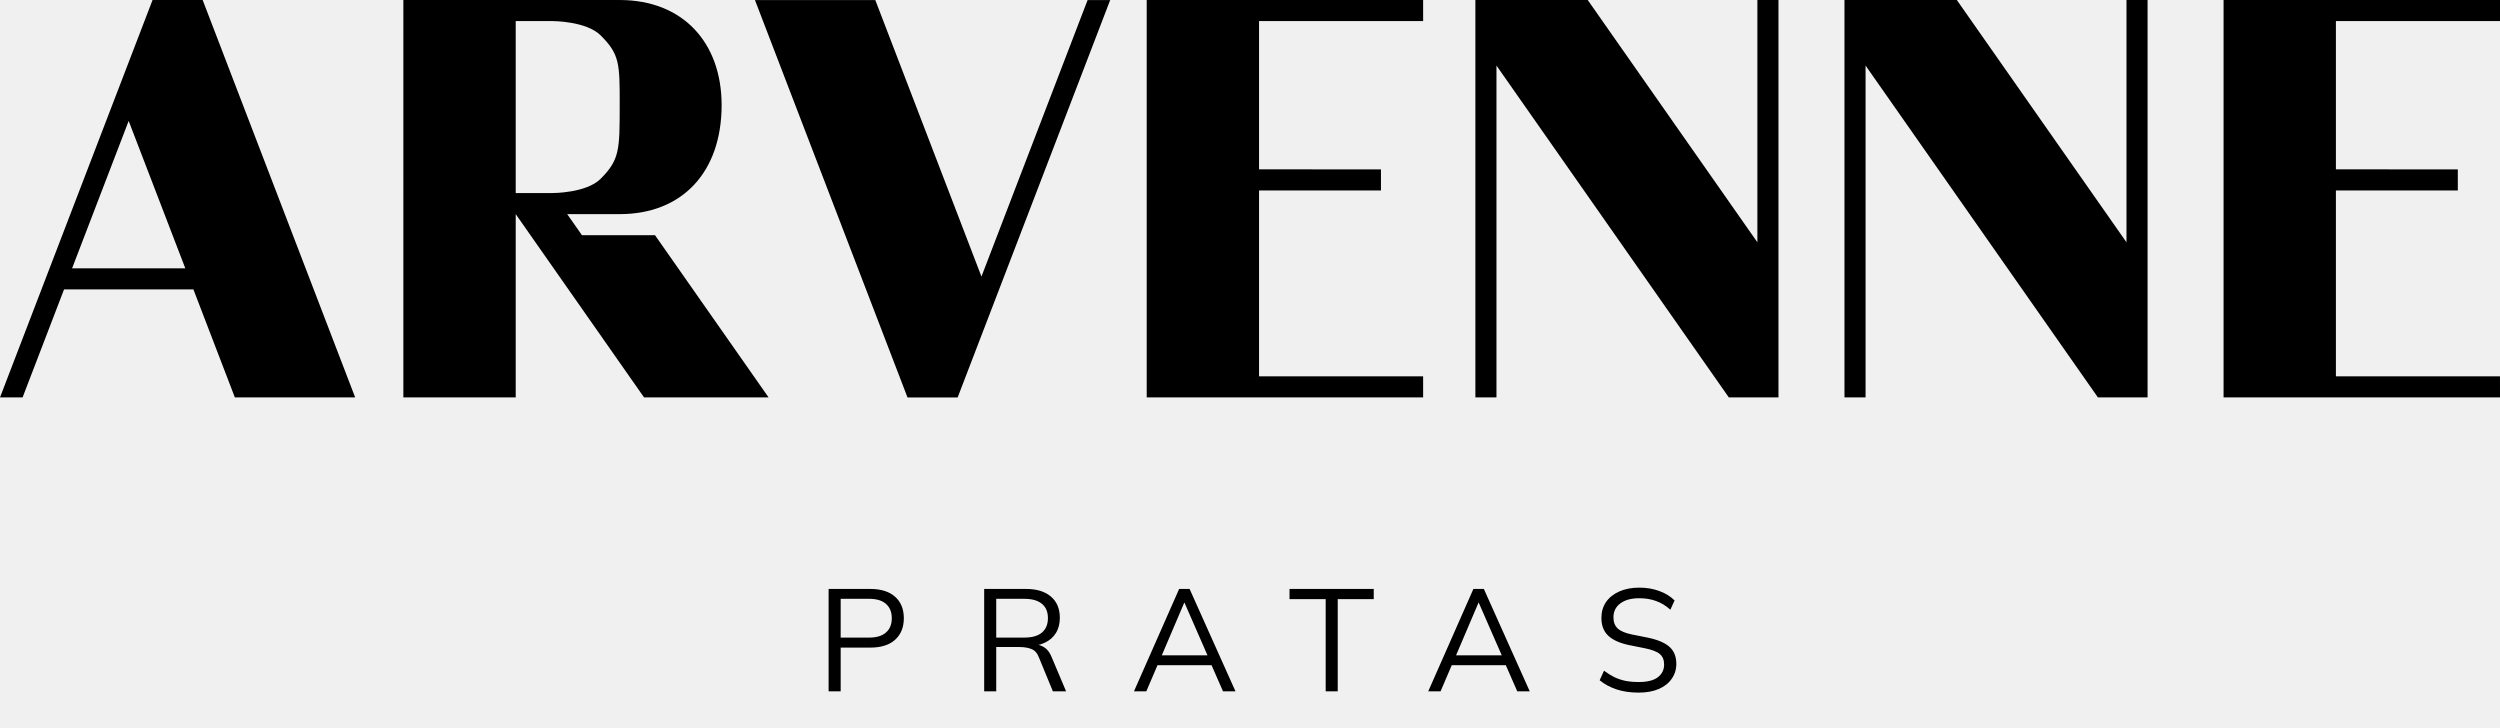
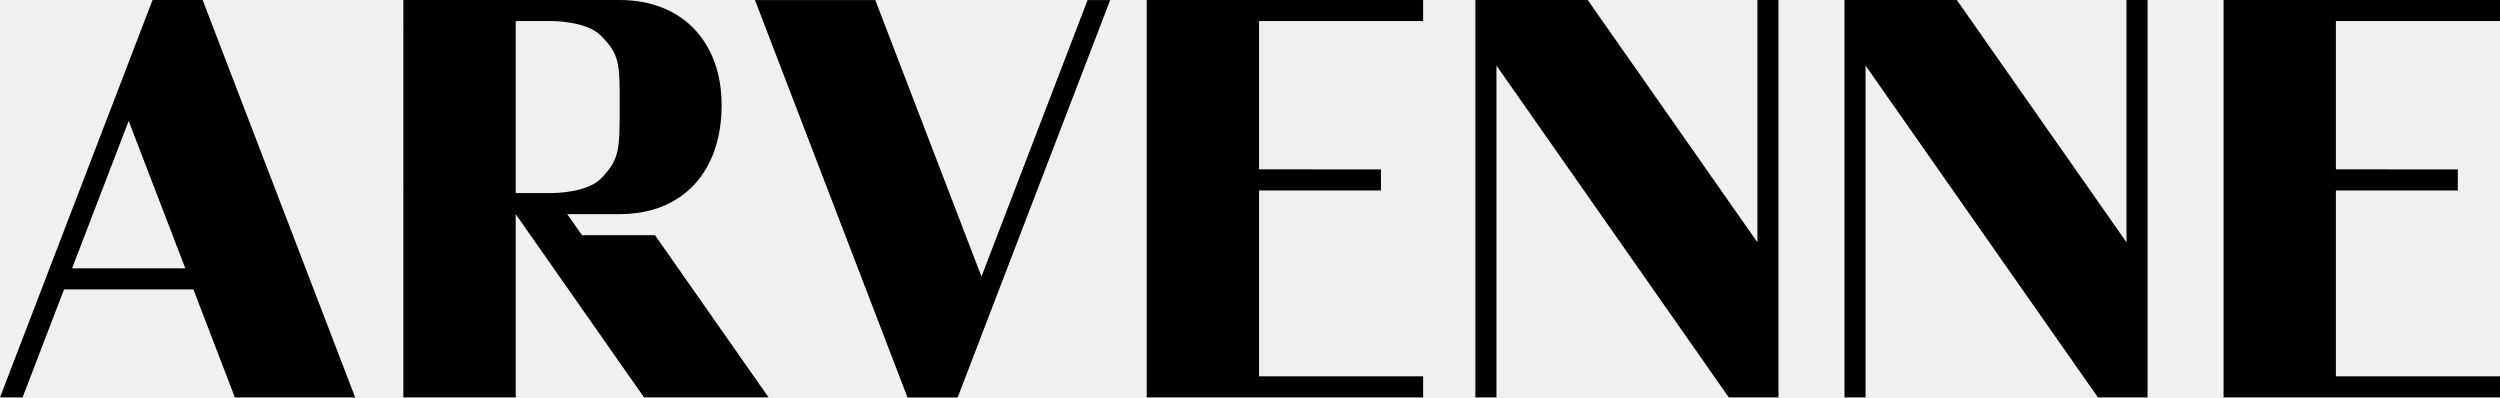
- <svg xmlns="http://www.w3.org/2000/svg" width="886" height="258" viewBox="0 0 886 258" fill="none">
+ <svg xmlns="http://www.w3.org/2000/svg" width="886" height="141" viewBox="0 0 886 141" fill="none">
  <g clip-path="url(#clip0_3260_2)">
    <path d="M827.846 7.474V60.023L871.05 60.025V67.501H827.846V133.383L885.995 133.375L886 140.846H788.034V0.007H885.999V7.474" fill="black" />
    <path d="M630.288 140.849H612.7L530.347 23.235V140.847H522.875V0.004H562.692L622.818 85.868V0.004C625.984 0.004 627.253 0.004 630.29 0.004V140.849H630.288Z" fill="black" />
    <path d="M761.097 140.849H743.508L661.155 23.235V140.847H653.683V0.004H693.5L753.626 85.868V0.004C756.792 0.004 758.061 0.004 761.098 0.004V140.849H761.097Z" fill="black" />
    <path d="M446.207 7.474V60.023L489.411 60.025V67.501H446.207V133.383L504.356 133.375L504.361 140.846H406.395V0.007H504.359V7.474" fill="black" />
    <path d="M385.445 0.023C386.607 0.023 393.45 0.021 393.45 0.021L339.392 140.85H321.62L267.557 0.023H310.21L347.828 98.014" fill="black" />
    <path d="M219.618 0.004C241.963 0.004 255.743 15.034 255.743 37.256C255.743 60.85 241.936 75.887 219.613 75.887H201.015L206.247 83.359H232.138L272.393 140.846C257.201 140.846 243.448 140.846 228.255 140.846L182.769 75.885L182.771 140.849H142.949L142.951 0.008M219.624 37.256C219.636 22.458 219.613 19.28 212.873 12.54C207.811 7.479 195.935 7.476 195.935 7.476H182.769V68.415H195.783C195.783 68.415 207.765 68.467 212.854 63.377C219.658 56.573 219.611 52.979 219.623 37.255L219.624 37.256Z" fill="black" />
    <path d="M54.067 0C54.875 0 71.823 0.004 71.823 0.004L125.871 140.846L83.238 140.849L68.544 102.572H22.697L8.003 140.849H0M65.678 95.105L45.6 42.852L25.542 95.106C25.715 95.106 65.852 95.105 65.678 95.105Z" fill="black" />
  </g>
  <path d="M293.661 245V208.721H308.43C312.238 208.721 315.172 209.647 317.23 211.499C319.289 213.318 320.318 215.856 320.318 219.115C320.318 222.306 319.289 224.845 317.23 226.732C315.172 228.584 312.238 229.51 308.43 229.51H297.933V245H293.661ZM297.933 225.96H308.019C310.66 225.96 312.65 225.359 313.988 224.159C315.36 222.958 316.047 221.277 316.047 219.115C316.047 216.92 315.36 215.222 313.988 214.021C312.65 212.82 310.66 212.22 308.019 212.22H297.933V225.96ZM348.794 245V208.721H363.615C367.423 208.721 370.373 209.63 372.466 211.448C374.559 213.232 375.605 215.736 375.605 218.961C375.605 221.088 375.125 222.906 374.164 224.416C373.238 225.891 371.917 227.023 370.202 227.812C368.521 228.601 366.548 228.996 364.284 228.996L365.21 228.327H366.239C367.646 228.327 368.898 228.67 369.996 229.356C371.128 230.042 372.02 231.191 372.672 232.804L377.818 245H373.135L368.195 233.01C367.611 231.466 366.737 230.471 365.57 230.025C364.404 229.545 362.946 229.305 361.196 229.305H353.065V245H348.794ZM353.065 225.96H362.997C365.742 225.96 367.817 225.376 369.224 224.21C370.665 223.009 371.385 221.294 371.385 219.064C371.385 216.834 370.665 215.136 369.224 213.969C367.817 212.803 365.742 212.22 362.997 212.22H353.065V225.96ZM401.883 245L417.887 208.721H421.592L437.853 245H433.428L428.899 234.656L430.803 235.737H408.624L410.682 234.656L406.257 245H401.883ZM419.688 213.609L411.351 233.164L410.116 232.238H429.26L428.333 233.164L419.791 213.609H419.688ZM469.82 245V212.323H457.006V208.721H486.853V212.323H474.091V245H469.82ZM506.168 245L522.172 208.721H525.877L542.139 245H537.713L533.185 234.656L535.089 235.737H512.909L514.968 234.656L510.542 245H506.168ZM523.973 213.609L515.637 233.164L514.402 232.238H533.545L532.619 233.164L524.076 213.609H523.973ZM580.759 245.463C577.843 245.463 575.236 245.086 572.937 244.331C570.639 243.576 568.632 242.496 566.917 241.089L568.46 237.693C569.661 238.585 570.862 239.339 572.063 239.957C573.298 240.54 574.618 240.986 576.025 241.295C577.432 241.569 579.01 241.707 580.759 241.707C583.813 241.707 586.077 241.14 587.552 240.008C589.027 238.876 589.765 237.367 589.765 235.48C589.765 233.867 589.25 232.632 588.221 231.775C587.192 230.917 585.391 230.231 582.818 229.716L577.414 228.636C574.087 227.949 571.599 226.835 569.953 225.291C568.34 223.747 567.534 221.654 567.534 219.013C567.534 216.851 568.083 214.964 569.181 213.352C570.313 211.74 571.891 210.487 573.915 209.595C575.939 208.703 578.289 208.257 580.965 208.257C583.538 208.257 585.888 208.652 588.015 209.441C590.142 210.196 591.961 211.311 593.47 212.786L591.978 216.079C590.365 214.638 588.667 213.609 586.883 212.992C585.134 212.34 583.144 212.014 580.914 212.014C578.101 212.014 575.871 212.631 574.224 213.867C572.612 215.067 571.805 216.714 571.805 218.807C571.805 220.488 572.32 221.809 573.349 222.769C574.378 223.695 576.077 224.399 578.444 224.879L583.898 225.96C587.398 226.68 589.971 227.761 591.618 229.202C593.264 230.643 594.088 232.667 594.088 235.274C594.088 237.264 593.539 239.031 592.441 240.574C591.377 242.118 589.851 243.319 587.861 244.177C585.871 245.034 583.504 245.463 580.759 245.463Z" fill="black" />
  <defs>
    <clipPath id="clip0_3260_2">
      <rect width="886" height="140.85" fill="white" />
    </clipPath>
  </defs>
</svg>
